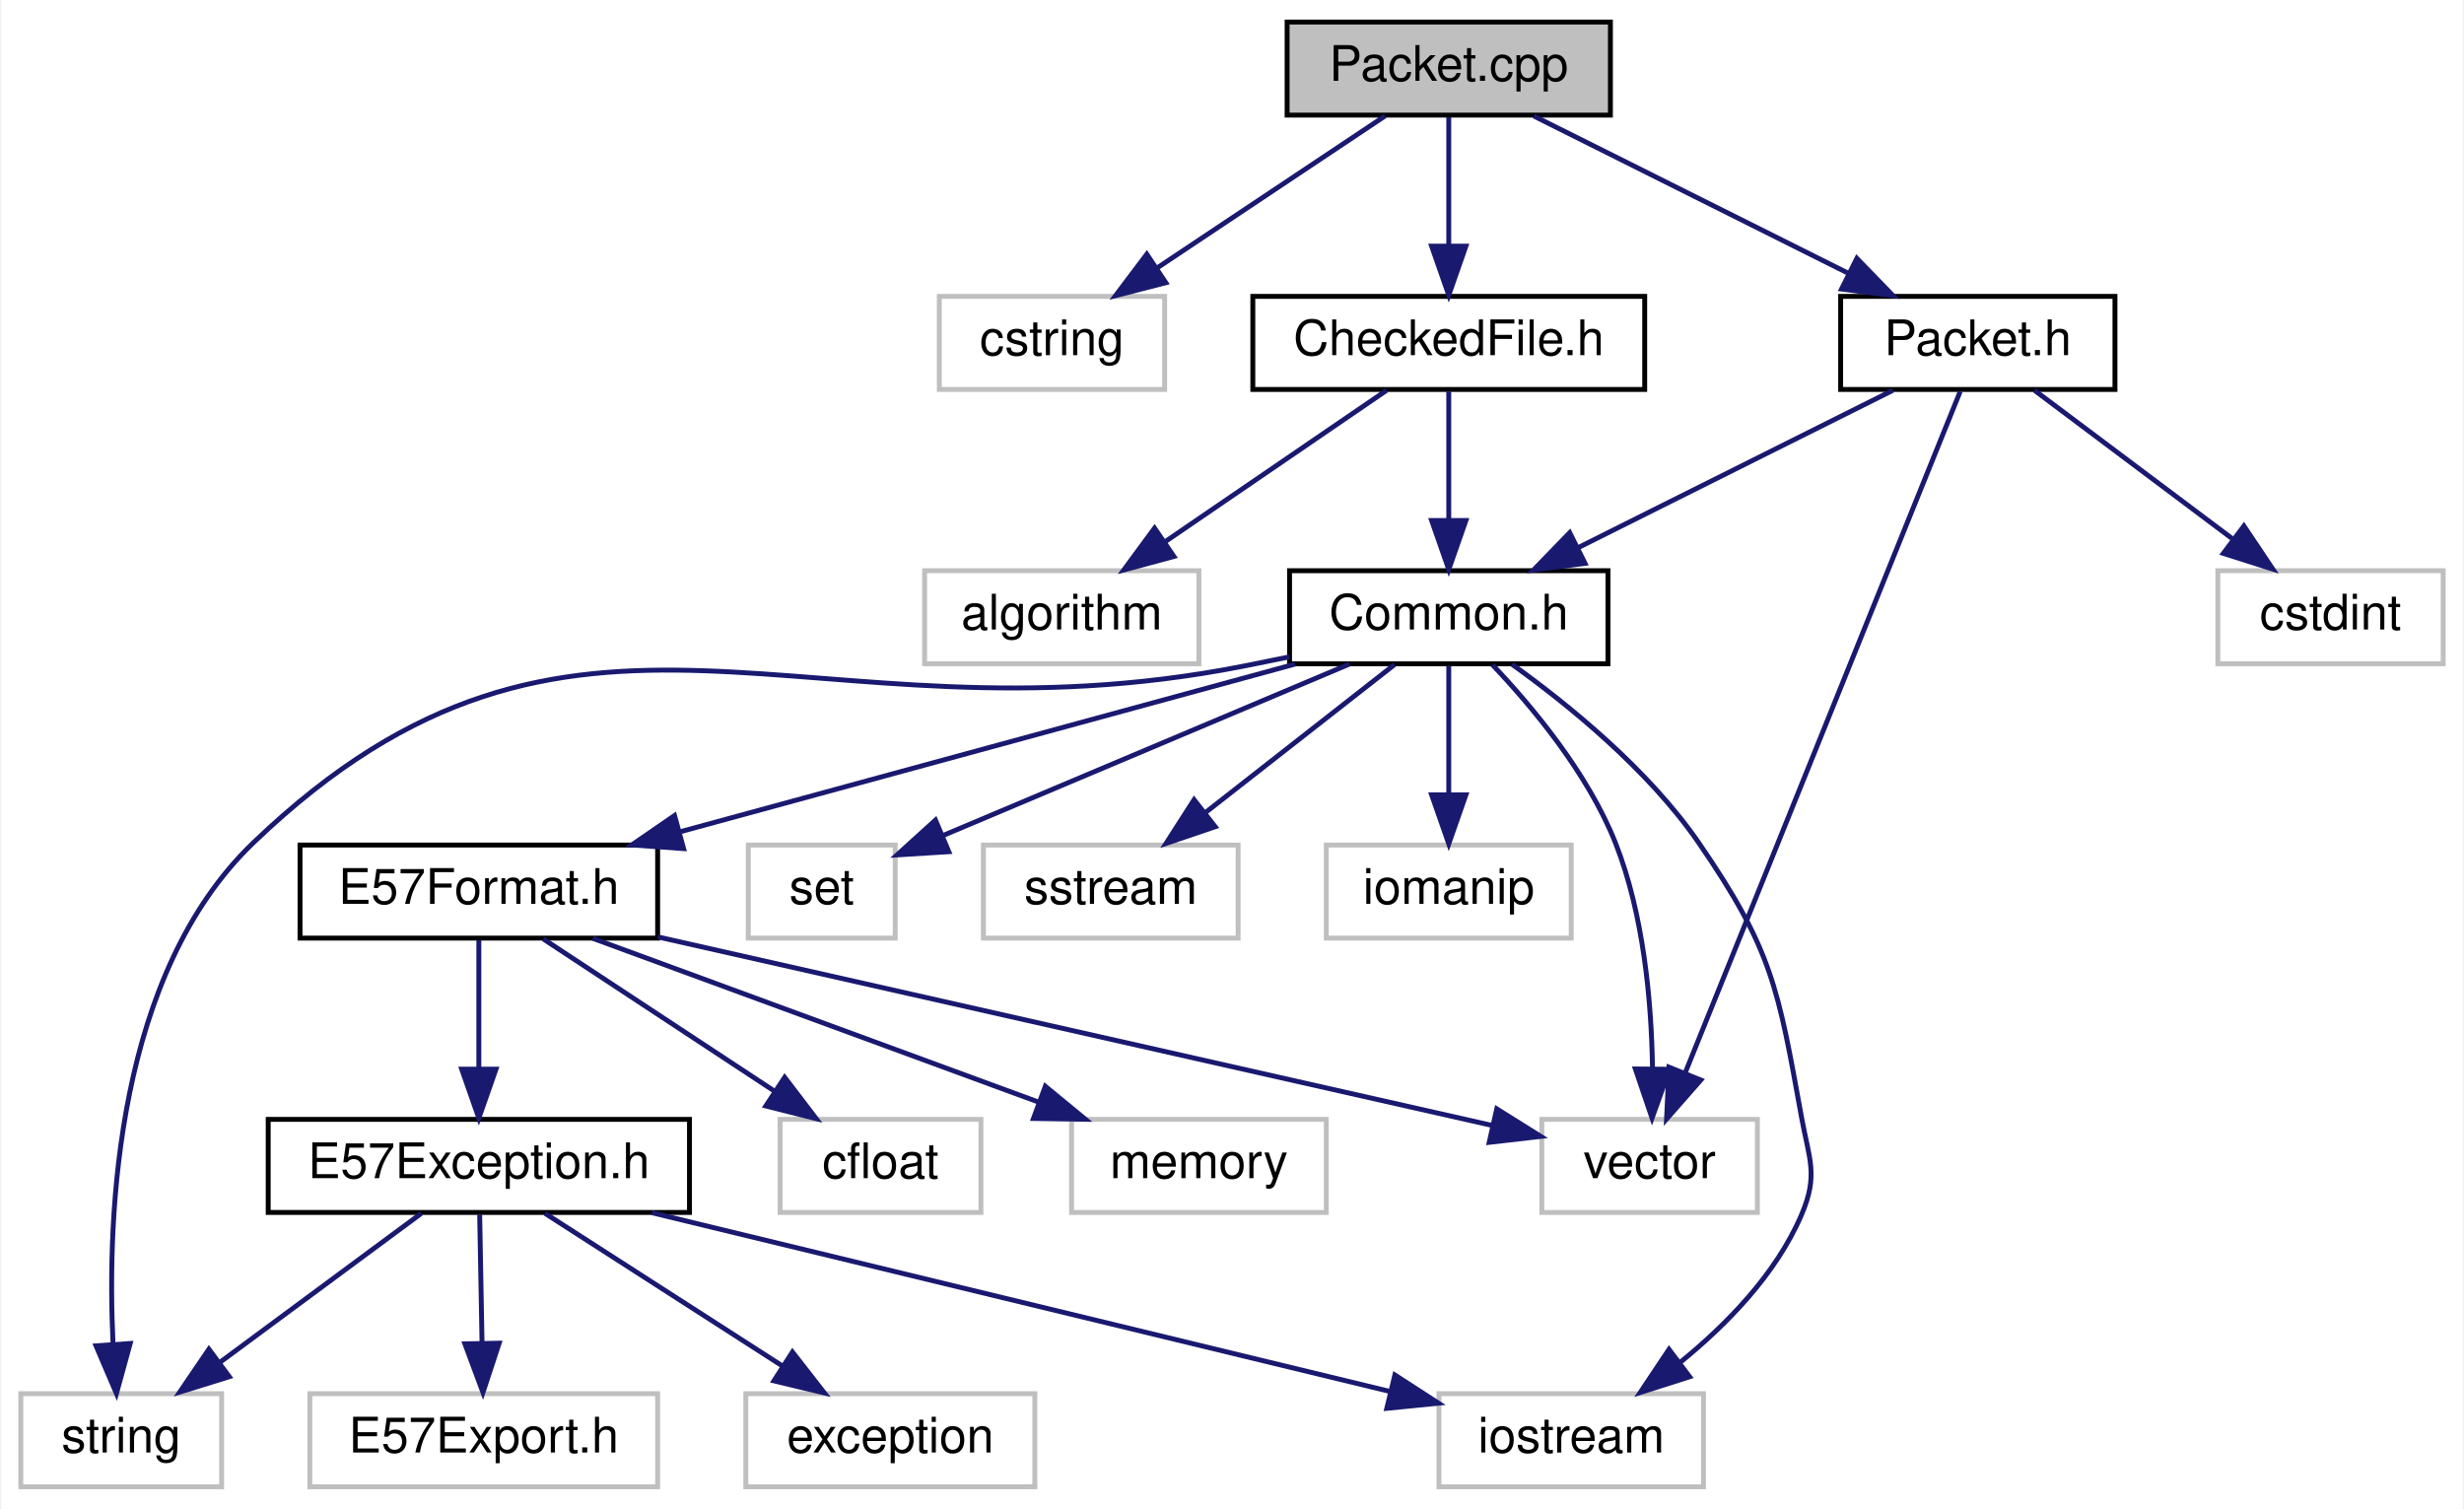
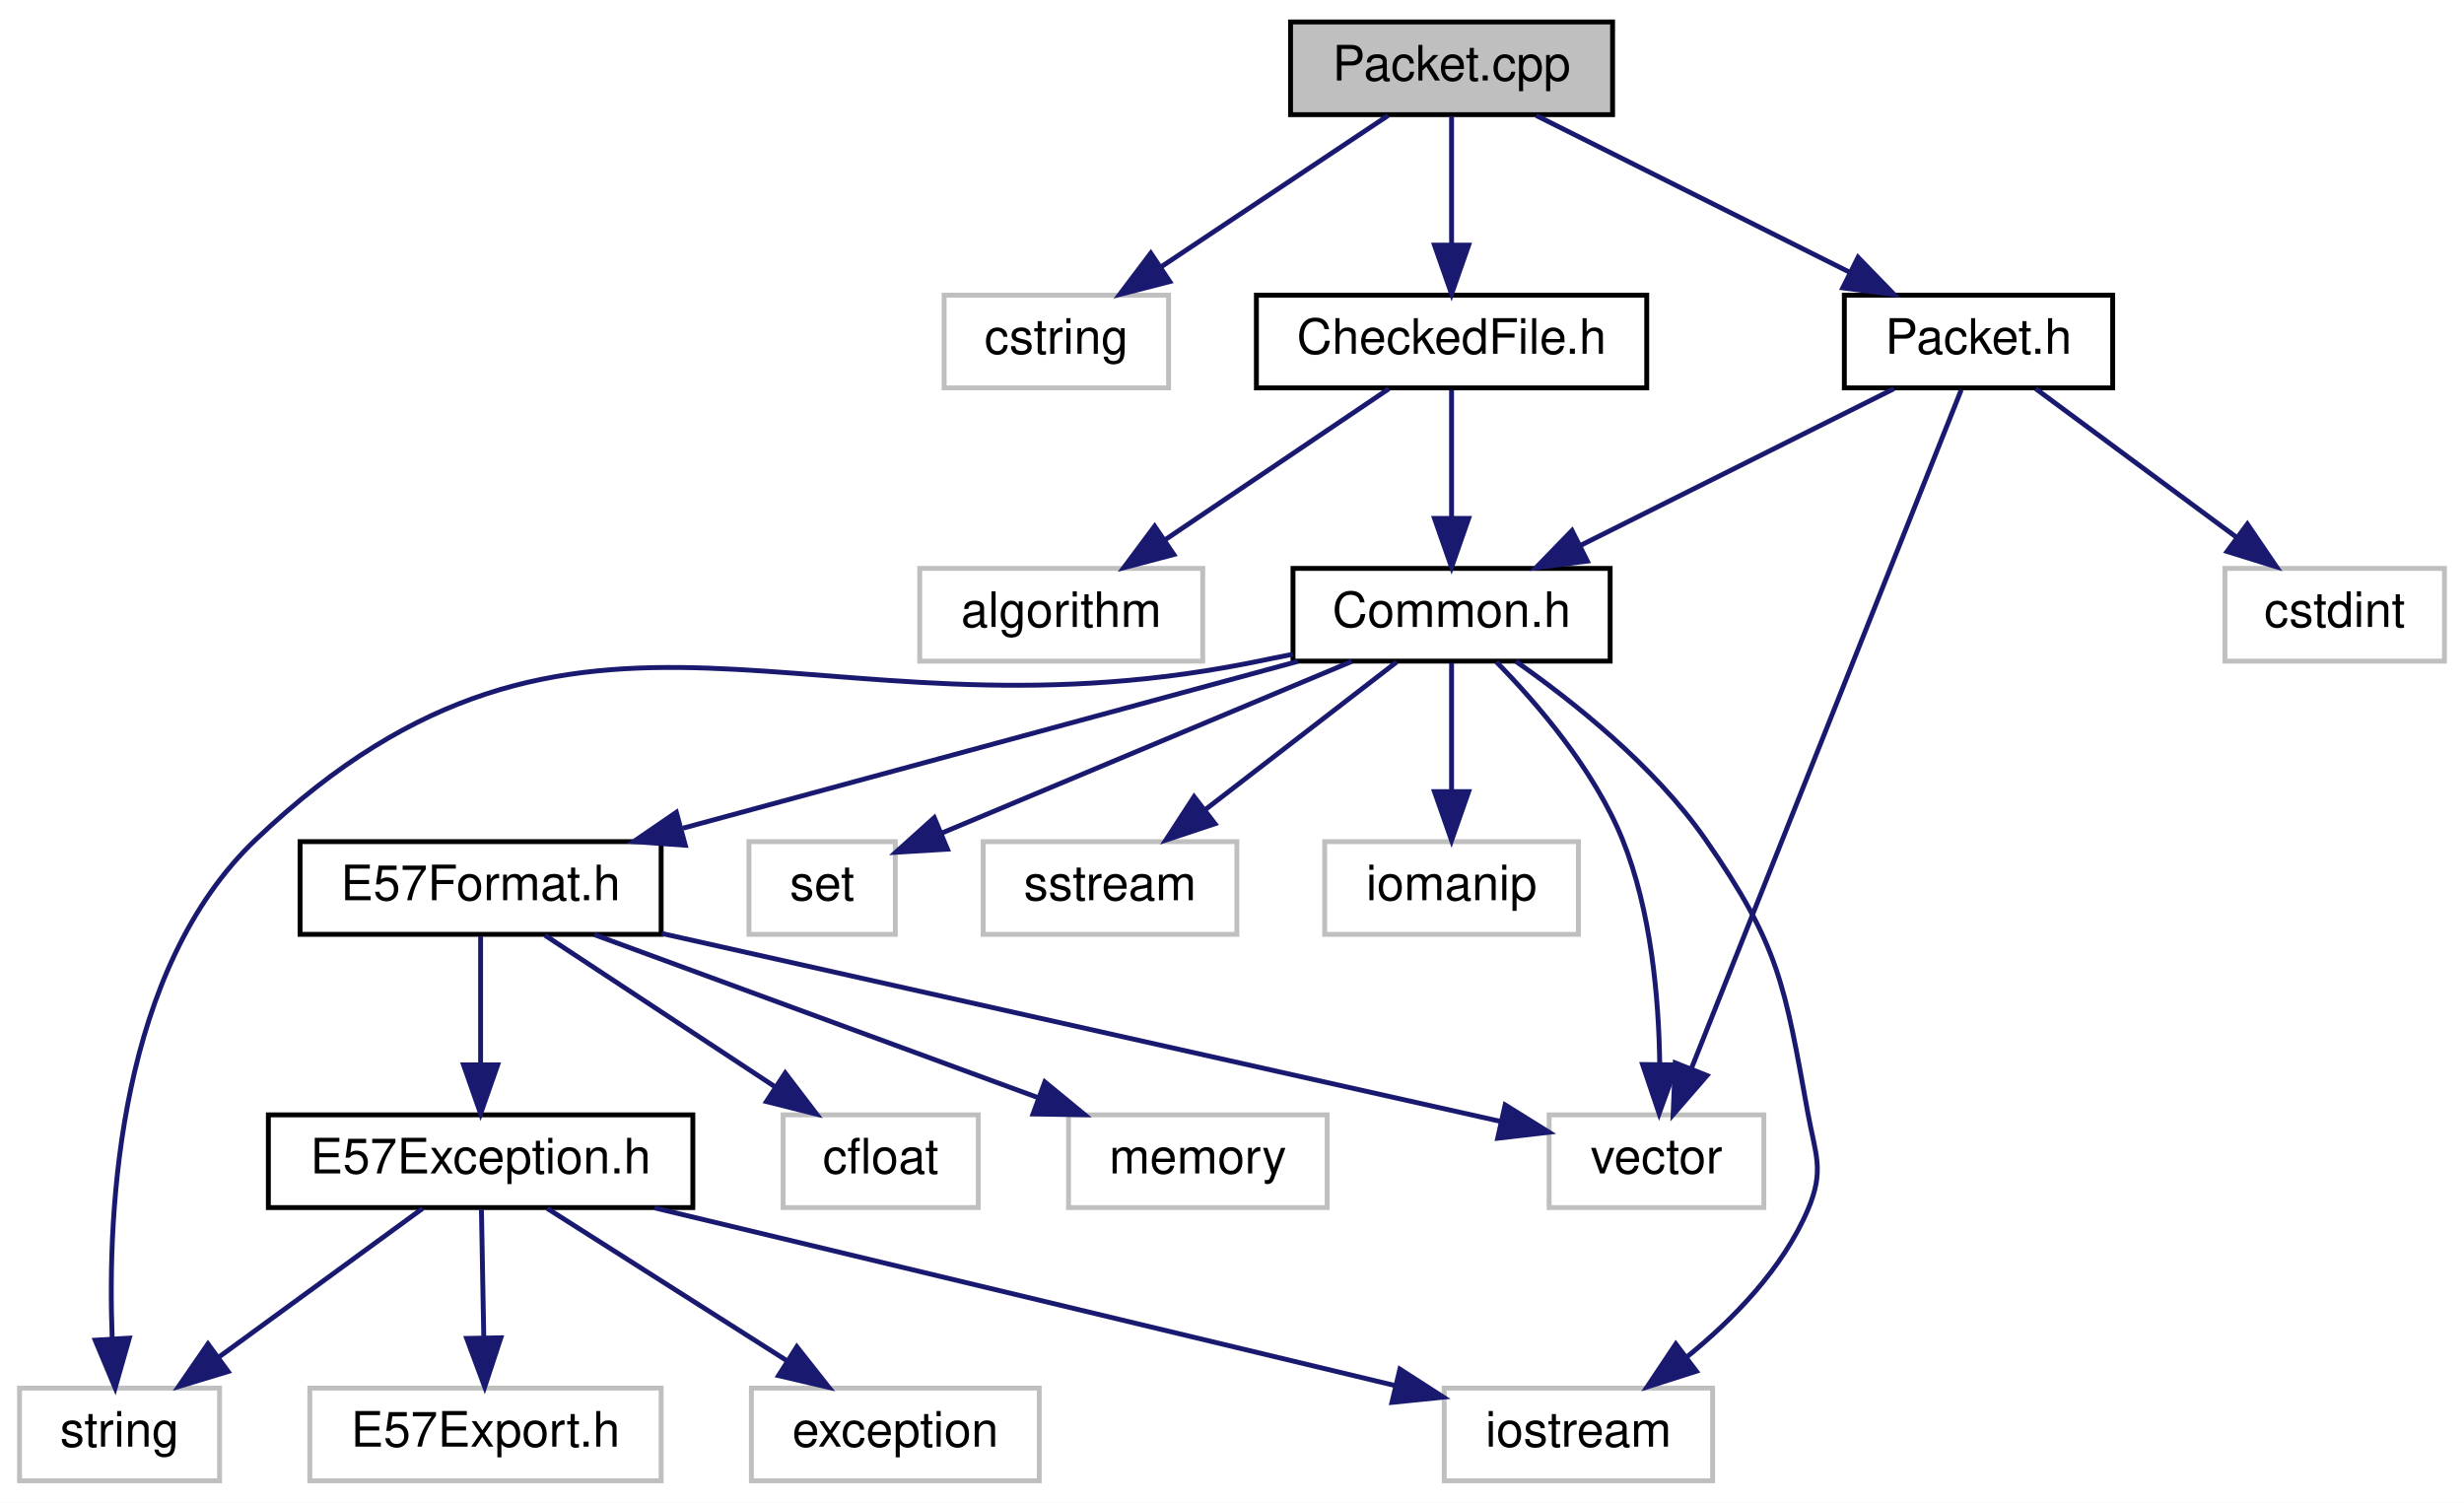
- <svg xmlns="http://www.w3.org/2000/svg" xmlns:xlink="http://www.w3.org/1999/xlink" width="503pt" height="308pt" viewBox="0.00 0.00 502.50 308.00">
+ <svg xmlns="http://www.w3.org/2000/svg" xmlns:xlink="http://www.w3.org/1999/xlink" width="505pt" height="308pt" viewBox="0.00 0.00 505.00 308.00">
  <g id="graph0" class="graph" transform="scale(1 1) rotate(0) translate(4 304)">
-     <polygon fill="white" stroke="transparent" points="-4,4 -4,-304 498.5,-304 498.5,4 -4,4" />
+     <polygon fill="white" stroke="transparent" points="-4,4 -4,-304 501,-304 501,4 -4,4" />
    <g id="node1" class="node">
      <g id="a_node1">
        <a xlink:title=" ">
-           <polygon fill="#bfbfbf" stroke="black" points="258.5,-280.5 258.5,-299.5 324.5,-299.5 324.5,-280.5 258.5,-280.5" />
-           <text text-anchor="middle" x="291.5" y="-287.5" font-family="Helvetica,sans-Serif" font-size="10.00">Packet.cpp</text>
+           <polygon fill="#bfbfbf" stroke="black" points="260.5,-280.5 260.5,-299.5 326.5,-299.5 326.5,-280.5 260.5,-280.5" />
+           <text text-anchor="middle" x="293.5" y="-287.5" font-family="Helvetica,sans-Serif" font-size="10.00">Packet.cpp</text>
        </a>
      </g>
    </g>
    <g id="node2" class="node">
      <g id="a_node2">
        <a xlink:title=" ">
-           <polygon fill="white" stroke="#bfbfbf" points="187.5,-224.5 187.5,-243.5 233.5,-243.5 233.5,-224.5 187.5,-224.5" />
-           <text text-anchor="middle" x="210.5" y="-231.5" font-family="Helvetica,sans-Serif" font-size="10.00">cstring</text>
+           <polygon fill="white" stroke="#bfbfbf" points="189.5,-224.5 189.5,-243.5 235.5,-243.5 235.5,-224.5 189.5,-224.5" />
+           <text text-anchor="middle" x="212.5" y="-231.5" font-family="Helvetica,sans-Serif" font-size="10.00">cstring</text>
        </a>
      </g>
    </g>
    <g id="edge1" class="edge">
-       <path fill="none" stroke="midnightblue" d="M278.49,-280.32C265.97,-271.98 246.82,-259.21 232.03,-249.35" />
-       <polygon fill="midnightblue" stroke="midnightblue" points="233.74,-246.29 223.48,-243.65 229.86,-252.11 233.74,-246.29" />
+       <path fill="none" stroke="midnightblue" d="M280.49,-280.32C267.97,-271.98 248.82,-259.21 234.03,-249.35" />
+       <polygon fill="midnightblue" stroke="midnightblue" points="235.74,-246.29 225.48,-243.65 231.86,-252.11 235.74,-246.29" />
    </g>
    <g id="node3" class="node">
      <g id="a_node3">
        <a xlink:href="_checked_file_8h.html" target="_top" xlink:title=" ">
-           <polygon fill="white" stroke="black" points="251.5,-224.5 251.5,-243.5 331.5,-243.5 331.5,-224.5 251.5,-224.5" />
-           <text text-anchor="middle" x="291.5" y="-231.5" font-family="Helvetica,sans-Serif" font-size="10.00">CheckedFile.h</text>
+           <polygon fill="white" stroke="black" points="253.5,-224.5 253.5,-243.5 333.5,-243.5 333.5,-224.5 253.5,-224.5" />
+           <text text-anchor="middle" x="293.5" y="-231.5" font-family="Helvetica,sans-Serif" font-size="10.00">CheckedFile.h</text>
        </a>
      </g>
    </g>
    <g id="edge2" class="edge">
-       <path fill="none" stroke="midnightblue" d="M291.5,-280.08C291.5,-273.01 291.5,-262.86 291.5,-253.99" />
-       <polygon fill="midnightblue" stroke="midnightblue" points="295,-253.75 291.5,-243.75 288,-253.75 295,-253.75" />
+       <path fill="none" stroke="midnightblue" d="M293.5,-280.08C293.5,-273.01 293.5,-262.86 293.5,-253.99" />
+       <polygon fill="midnightblue" stroke="midnightblue" points="297,-253.75 293.5,-243.75 290,-253.75 297,-253.75" />
    </g>
    <g id="node18" class="node">
      <g id="a_node18">
        <a xlink:href="_packet_8h.html" target="_top" xlink:title=" ">
-           <polygon fill="white" stroke="black" points="371.5,-224.5 371.5,-243.5 427.5,-243.5 427.5,-224.5 371.5,-224.5" />
-           <text text-anchor="middle" x="399.5" y="-231.5" font-family="Helvetica,sans-Serif" font-size="10.00">Packet.h</text>
+           <polygon fill="white" stroke="black" points="374,-224.5 374,-243.5 429,-243.5 429,-224.5 374,-224.5" />
+           <text text-anchor="middle" x="401.5" y="-231.5" font-family="Helvetica,sans-Serif" font-size="10.00">Packet.h</text>
        </a>
      </g>
    </g>
    <g id="edge20" class="edge">
-       <path fill="none" stroke="midnightblue" d="M308.85,-280.32C326.17,-271.66 353.02,-258.24 373,-248.25" />
-       <polygon fill="midnightblue" stroke="midnightblue" points="374.81,-251.26 382.19,-243.65 371.68,-245 374.81,-251.26" />
+       <path fill="none" stroke="midnightblue" d="M310.85,-280.32C328.17,-271.66 355.02,-258.24 375,-248.25" />
+       <polygon fill="midnightblue" stroke="midnightblue" points="376.81,-251.26 384.19,-243.65 373.68,-245 376.81,-251.26" />
    </g>
    <g id="node4" class="node">
      <g id="a_node4">
        <a xlink:title=" ">
-           <polygon fill="white" stroke="#bfbfbf" points="184.5,-168.5 184.5,-187.5 240.5,-187.5 240.5,-168.5 184.5,-168.5" />
-           <text text-anchor="middle" x="212.5" y="-175.5" font-family="Helvetica,sans-Serif" font-size="10.00">algorithm</text>
+           <polygon fill="white" stroke="#bfbfbf" points="184.5,-168.5 184.5,-187.5 242.5,-187.5 242.5,-168.5 184.5,-168.5" />
+           <text text-anchor="middle" x="213.5" y="-175.5" font-family="Helvetica,sans-Serif" font-size="10.00">algorithm</text>
        </a>
      </g>
    </g>
    <g id="edge3" class="edge">
-       <path fill="none" stroke="midnightblue" d="M278.81,-224.32C266.6,-215.98 247.92,-203.21 233.5,-193.35" />
-       <polygon fill="midnightblue" stroke="midnightblue" points="235.39,-190.41 225.16,-187.65 231.44,-196.19 235.39,-190.41" />
+       <path fill="none" stroke="midnightblue" d="M280.65,-224.32C268.28,-215.98 249.37,-203.21 234.76,-193.35" />
+       <polygon fill="midnightblue" stroke="midnightblue" points="236.57,-190.35 226.32,-187.65 232.65,-196.15 236.57,-190.35" />
    </g>
    <g id="node5" class="node">
      <g id="a_node5">
        <a xlink:href="_common_8h.html" target="_top" xlink:title=" ">
-           <polygon fill="white" stroke="black" points="259,-168.5 259,-187.5 324,-187.5 324,-168.5 259,-168.5" />
-           <text text-anchor="middle" x="291.5" y="-175.5" font-family="Helvetica,sans-Serif" font-size="10.00">Common.h</text>
+           <polygon fill="white" stroke="black" points="261,-168.5 261,-187.5 326,-187.5 326,-168.5 261,-168.5" />
+           <text text-anchor="middle" x="293.5" y="-175.5" font-family="Helvetica,sans-Serif" font-size="10.00">Common.h</text>
        </a>
      </g>
    </g>
    <g id="edge4" class="edge">
-       <path fill="none" stroke="midnightblue" d="M291.5,-224.08C291.5,-217.01 291.5,-206.86 291.5,-197.99" />
-       <polygon fill="midnightblue" stroke="midnightblue" points="295,-197.75 291.5,-187.75 288,-197.75 295,-197.75" />
+       <path fill="none" stroke="midnightblue" d="M293.5,-224.08C293.5,-217.01 293.5,-206.86 293.5,-197.99" />
+       <polygon fill="midnightblue" stroke="midnightblue" points="297,-197.75 293.5,-187.75 290,-197.75 297,-197.75" />
    </g>
    <g id="node6" class="node">
      <g id="a_node6">
        <a xlink:title=" ">
-           <polygon fill="white" stroke="#bfbfbf" points="266.5,-112.5 266.5,-131.5 316.5,-131.5 316.5,-112.5 266.5,-112.5" />
-           <text text-anchor="middle" x="291.5" y="-119.5" font-family="Helvetica,sans-Serif" font-size="10.00">iomanip</text>
+           <polygon fill="white" stroke="#bfbfbf" points="267.5,-112.5 267.5,-131.5 319.5,-131.5 319.5,-112.5 267.5,-112.5" />
+           <text text-anchor="middle" x="293.5" y="-119.5" font-family="Helvetica,sans-Serif" font-size="10.00">iomanip</text>
        </a>
      </g>
    </g>
    <g id="edge5" class="edge">
-       <path fill="none" stroke="midnightblue" d="M291.5,-168.08C291.5,-161.01 291.5,-150.86 291.5,-141.99" />
-       <polygon fill="midnightblue" stroke="midnightblue" points="295,-141.75 291.5,-131.75 288,-141.75 295,-141.75" />
+       <path fill="none" stroke="midnightblue" d="M293.5,-168.08C293.5,-161.01 293.5,-150.86 293.5,-141.99" />
+       <polygon fill="midnightblue" stroke="midnightblue" points="297,-141.75 293.5,-131.75 290,-141.75 297,-141.75" />
    </g>
    <g id="node7" class="node">
      <g id="a_node7">
        <a xlink:title=" ">
-           <polygon fill="white" stroke="#bfbfbf" points="289.5,-0.5 289.5,-19.5 343.5,-19.5 343.5,-0.5 289.5,-0.5" />
-           <text text-anchor="middle" x="316.5" y="-7.5" font-family="Helvetica,sans-Serif" font-size="10.00">iostream</text>
+           <polygon fill="white" stroke="#bfbfbf" points="292,-0.5 292,-19.5 347,-19.5 347,-0.5 292,-0.5" />
+           <text text-anchor="middle" x="319.5" y="-7.5" font-family="Helvetica,sans-Serif" font-size="10.00">iostream</text>
        </a>
      </g>
    </g>
    <g id="edge6" class="edge">
-       <path fill="none" stroke="midnightblue" d="M304.42,-168.39C315.82,-160.22 332.18,-146.97 342.5,-132 357.58,-110.11 358.76,-102.15 363.5,-76 365.09,-67.25 366.99,-64.17 363.5,-56 358.35,-43.95 348.22,-33.58 338.67,-25.84" />
-       <polygon fill="midnightblue" stroke="midnightblue" points="340.67,-22.96 330.58,-19.74 336.46,-28.55 340.67,-22.96" />
+       <path fill="none" stroke="midnightblue" d="M306.68,-168.45C318.31,-160.31 335,-147.09 345.5,-132 360.69,-110.18 361.76,-102.15 366.5,-76 368.09,-67.25 369.99,-64.17 366.5,-56 361.35,-43.95 351.22,-33.58 341.67,-25.84" />
+       <polygon fill="midnightblue" stroke="midnightblue" points="343.67,-22.96 333.58,-19.74 339.46,-28.55 343.67,-22.96" />
    </g>
    <g id="node8" class="node">
      <g id="a_node8">
        <a xlink:title=" ">
-           <polygon fill="white" stroke="#bfbfbf" points="148.5,-112.5 148.5,-131.5 178.5,-131.5 178.5,-112.5 148.5,-112.5" />
-           <text text-anchor="middle" x="163.5" y="-119.5" font-family="Helvetica,sans-Serif" font-size="10.00">set</text>
+           <polygon fill="white" stroke="#bfbfbf" points="149.5,-112.5 149.5,-131.5 179.5,-131.5 179.5,-112.5 149.5,-112.5" />
+           <text text-anchor="middle" x="164.5" y="-119.5" font-family="Helvetica,sans-Serif" font-size="10.00">set</text>
        </a>
      </g>
    </g>
    <g id="edge7" class="edge">
-       <path fill="none" stroke="midnightblue" d="M271.22,-168.44C248.67,-158.93 212.24,-143.56 188.08,-133.37" />
-       <polygon fill="midnightblue" stroke="midnightblue" points="189.44,-130.14 178.87,-129.48 186.72,-136.59 189.44,-130.14" />
+       <path fill="none" stroke="midnightblue" d="M273.06,-168.44C250.21,-158.88 213.22,-143.39 188.88,-133.2" />
+       <polygon fill="midnightblue" stroke="midnightblue" points="190.18,-129.96 179.6,-129.32 187.48,-136.41 190.18,-129.96" />
    </g>
    <g id="node9" class="node">
      <g id="a_node9">
        <a xlink:title=" ">
-           <polygon fill="white" stroke="#bfbfbf" points="196.5,-112.5 196.5,-131.5 248.5,-131.5 248.5,-112.5 196.5,-112.5" />
-           <text text-anchor="middle" x="222.5" y="-119.5" font-family="Helvetica,sans-Serif" font-size="10.00">sstream</text>
+           <polygon fill="white" stroke="#bfbfbf" points="197.5,-112.5 197.5,-131.5 249.5,-131.5 249.5,-112.5 197.5,-112.5" />
+           <text text-anchor="middle" x="223.5" y="-119.5" font-family="Helvetica,sans-Serif" font-size="10.00">sstream</text>
        </a>
      </g>
    </g>
    <g id="edge8" class="edge">
-       <path fill="none" stroke="midnightblue" d="M280.41,-168.32C270.01,-160.18 254.24,-147.84 241.78,-138.09" />
-       <polygon fill="midnightblue" stroke="midnightblue" points="243.82,-135.24 233.79,-131.83 239.51,-140.75 243.82,-135.24" />
+       <path fill="none" stroke="midnightblue" d="M282.25,-168.32C271.7,-160.18 255.7,-147.84 243.06,-138.09" />
+       <polygon fill="midnightblue" stroke="midnightblue" points="245.01,-135.17 234.95,-131.83 240.73,-140.71 245.01,-135.17" />
    </g>
    <g id="node10" class="node">
      <g id="a_node10">
        <a xlink:title=" ">
          <polygon fill="white" stroke="#bfbfbf" points="0,-0.5 0,-19.5 41,-19.5 41,-0.5 0,-0.5" />
          <text text-anchor="middle" x="20.5" y="-7.5" font-family="Helvetica,sans-Serif" font-size="10.00">string</text>
        </a>
      </g>
    </g>
    <g id="edge9" class="edge">
-       <path fill="none" stroke="midnightblue" d="M258.96,-169.91C255.77,-169.25 252.57,-168.6 249.5,-168 160.01,-150.44 113.36,-195.08 47.5,-132 19.61,-105.29 17.55,-56.57 18.82,-29.82" />
-       <polygon fill="midnightblue" stroke="midnightblue" points="22.33,-29.75 19.52,-19.53 15.35,-29.27 22.33,-29.75" />
+       <path fill="none" stroke="midnightblue" d="M260.96,-169.91C257.77,-169.25 254.57,-168.6 251.5,-168 161.58,-150.4 114.95,-195.09 48.5,-132 20.44,-105.36 17.96,-56.61 18.99,-29.84" />
+       <polygon fill="midnightblue" stroke="midnightblue" points="22.5,-29.74 19.6,-19.54 15.51,-29.32 22.5,-29.74" />
    </g>
    <g id="node11" class="node">
      <g id="a_node11">
        <a xlink:title=" ">
-           <polygon fill="white" stroke="#bfbfbf" points="310.5,-56.5 310.5,-75.5 354.5,-75.5 354.5,-56.5 310.5,-56.5" />
-           <text text-anchor="middle" x="332.5" y="-63.5" font-family="Helvetica,sans-Serif" font-size="10.00">vector</text>
+           <polygon fill="white" stroke="#bfbfbf" points="313.5,-56.5 313.5,-75.5 357.5,-75.5 357.5,-56.5 313.5,-56.5" />
+           <text text-anchor="middle" x="335.5" y="-63.5" font-family="Helvetica,sans-Serif" font-size="10.00">vector</text>
        </a>
      </g>
    </g>
    <g id="edge10" class="edge">
-       <path fill="none" stroke="midnightblue" d="M300.44,-168.27C308.48,-159.81 319.87,-146.2 325.5,-132 331.32,-117.31 332.88,-99.37 333.09,-86.07" />
-       <polygon fill="midnightblue" stroke="midnightblue" points="336.59,-85.73 333,-75.76 329.59,-85.79 336.59,-85.73" />
+       <path fill="none" stroke="midnightblue" d="M302.7,-168.32C310.98,-159.89 322.71,-146.31 328.5,-132 334.42,-117.35 335.97,-99.41 336.16,-86.09" />
+       <polygon fill="midnightblue" stroke="midnightblue" points="339.65,-85.74 336.04,-75.78 332.65,-85.82 339.65,-85.74" />
    </g>
    <g id="node12" class="node">
      <g id="a_node12">
-         <a xlink:href="_e57_format_8h.html" target="_top" xlink:title=" ">
-           <polygon fill="white" stroke="black" points="57,-112.5 57,-131.5 130,-131.5 130,-112.5 57,-112.5" />
-           <text text-anchor="middle" x="93.5" y="-119.5" font-family="Helvetica,sans-Serif" font-size="10.00">E57Format.h</text>
+         <a xlink:href="_e57_format_8h.html" target="_top" xlink:title="header file for the E57 API">
+           <polygon fill="white" stroke="black" points="57.5,-112.5 57.5,-131.5 131.5,-131.5 131.5,-112.5 57.5,-112.5" />
+           <text text-anchor="middle" x="94.5" y="-119.5" font-family="Helvetica,sans-Serif" font-size="10.00">E57Format.h</text>
        </a>
      </g>
    </g>
    <g id="edge11" class="edge">
-       <path fill="none" stroke="midnightblue" d="M260.13,-168.44C226.24,-159.2 172.1,-144.44 134.78,-134.26" />
-       <polygon fill="midnightblue" stroke="midnightblue" points="135.3,-130.77 124.73,-131.52 133.45,-137.52 135.3,-130.77" />
+       <path fill="none" stroke="midnightblue" d="M261.97,-168.44C227.91,-159.2 173.49,-144.44 135.98,-134.26" />
+       <polygon fill="midnightblue" stroke="midnightblue" points="136.45,-130.76 125.88,-131.52 134.62,-137.51 136.45,-130.76" />
    </g>
    <g id="edge14" class="edge">
-       <path fill="none" stroke="midnightblue" d="M130.06,-112.74C176.55,-102.24 256.07,-84.27 300.35,-74.26" />
-       <polygon fill="midnightblue" stroke="midnightblue" points="301.3,-77.64 310.28,-72.02 299.76,-70.81 301.3,-77.64" />
+       <path fill="none" stroke="midnightblue" d="M131.63,-112.68C178.69,-102.14 259.03,-84.13 303.5,-74.17" />
+       <polygon fill="midnightblue" stroke="midnightblue" points="304.48,-77.54 313.47,-71.94 302.95,-70.71 304.48,-77.54" />
    </g>
    <g id="node13" class="node">
      <g id="a_node13">
        <a xlink:title=" ">
-           <polygon fill="white" stroke="#bfbfbf" points="155,-56.5 155,-75.5 196,-75.5 196,-56.5 155,-56.5" />
-           <text text-anchor="middle" x="175.5" y="-63.5" font-family="Helvetica,sans-Serif" font-size="10.00">cfloat</text>
+           <polygon fill="white" stroke="#bfbfbf" points="156.5,-56.5 156.5,-75.5 196.5,-75.5 196.5,-56.5 156.5,-56.5" />
+           <text text-anchor="middle" x="176.5" y="-63.5" font-family="Helvetica,sans-Serif" font-size="10.00">cfloat</text>
        </a>
      </g>
    </g>
    <g id="edge12" class="edge">
-       <path fill="none" stroke="midnightblue" d="M106.67,-112.32C119.35,-103.98 138.73,-91.21 153.71,-81.35" />
-       <polygon fill="midnightblue" stroke="midnightblue" points="155.93,-84.08 162.36,-75.65 152.08,-78.23 155.93,-84.08" />
+       <path fill="none" stroke="midnightblue" d="M107.67,-112.32C120.35,-103.98 139.73,-91.21 154.71,-81.35" />
+       <polygon fill="midnightblue" stroke="midnightblue" points="156.93,-84.08 163.36,-75.65 153.08,-78.23 156.93,-84.08" />
    </g>
    <g id="node14" class="node">
      <g id="a_node14">
        <a xlink:title=" ">
-           <polygon fill="white" stroke="#bfbfbf" points="214.5,-56.5 214.5,-75.5 266.5,-75.5 266.5,-56.5 214.5,-56.5" />
-           <text text-anchor="middle" x="240.5" y="-63.5" font-family="Helvetica,sans-Serif" font-size="10.00">memory</text>
+           <polygon fill="white" stroke="#bfbfbf" points="215,-56.5 215,-75.5 268,-75.5 268,-56.5 215,-56.5" />
+           <text text-anchor="middle" x="241.5" y="-63.5" font-family="Helvetica,sans-Serif" font-size="10.00">memory</text>
        </a>
      </g>
    </g>
    <g id="edge13" class="edge">
-       <path fill="none" stroke="midnightblue" d="M116.79,-112.44C141.31,-103.44 180.1,-89.19 207.7,-79.05" />
-       <polygon fill="midnightblue" stroke="midnightblue" points="209.14,-82.25 217.32,-75.52 206.72,-75.68 209.14,-82.25" />
+       <path fill="none" stroke="midnightblue" d="M117.79,-112.44C142.31,-103.44 181.1,-89.19 208.7,-79.05" />
+       <polygon fill="midnightblue" stroke="midnightblue" points="210.14,-82.25 218.32,-75.52 207.72,-75.68 210.14,-82.25" />
    </g>
    <g id="node15" class="node">
      <g id="a_node15">
        <a xlink:href="_e57_exception_8h.html" target="_top" xlink:title=" ">
-           <polygon fill="white" stroke="black" points="50.5,-56.5 50.5,-75.5 136.5,-75.5 136.5,-56.5 50.5,-56.5" />
-           <text text-anchor="middle" x="93.5" y="-63.5" font-family="Helvetica,sans-Serif" font-size="10.00">E57Exception.h</text>
+           <polygon fill="white" stroke="black" points="51,-56.5 51,-75.5 138,-75.5 138,-56.5 51,-56.5" />
+           <text text-anchor="middle" x="94.5" y="-63.5" font-family="Helvetica,sans-Serif" font-size="10.00">E57Exception.h</text>
        </a>
      </g>
    </g>
    <g id="edge15" class="edge">
-       <path fill="none" stroke="midnightblue" d="M93.5,-112.08C93.5,-105.01 93.5,-94.86 93.5,-85.99" />
-       <polygon fill="midnightblue" stroke="midnightblue" points="97,-85.75 93.5,-75.75 90,-85.75 97,-85.75" />
+       <path fill="none" stroke="midnightblue" d="M94.5,-112.08C94.5,-105.01 94.5,-94.86 94.5,-85.99" />
+       <polygon fill="midnightblue" stroke="midnightblue" points="98,-85.75 94.5,-75.75 91,-85.75 98,-85.75" />
    </g>
    <g id="edge17" class="edge">
-       <path fill="none" stroke="midnightblue" d="M128.84,-56.44C170.02,-46.47 237.76,-30.07 279.6,-19.93" />
-       <polygon fill="midnightblue" stroke="midnightblue" points="280.5,-23.32 289.4,-17.56 278.85,-16.51 280.5,-23.32" />
+       <path fill="none" stroke="midnightblue" d="M130.15,-56.44C171.59,-46.5 239.68,-30.16 281.92,-20.02" />
+       <polygon fill="midnightblue" stroke="midnightblue" points="282.91,-23.38 291.82,-17.64 281.28,-16.57 282.91,-23.38" />
    </g>
    <g id="edge18" class="edge">
-       <path fill="none" stroke="midnightblue" d="M81.77,-56.32C70.66,-48.11 53.76,-35.6 40.52,-25.81" />
-       <polygon fill="midnightblue" stroke="midnightblue" points="42.56,-22.97 32.44,-19.83 38.4,-28.59 42.56,-22.97" />
+       <path fill="none" stroke="midnightblue" d="M82.61,-56.32C71.35,-48.11 54.21,-35.6 40.79,-25.81" />
+       <polygon fill="midnightblue" stroke="midnightblue" points="42.75,-22.9 32.61,-19.83 38.62,-28.56 42.75,-22.9" />
    </g>
    <g id="node16" class="node">
      <g id="a_node16">
        <a xlink:title=" ">
-           <polygon fill="white" stroke="#bfbfbf" points="148,-0.5 148,-19.5 207,-19.5 207,-0.5 148,-0.5" />
-           <text text-anchor="middle" x="177.5" y="-7.5" font-family="Helvetica,sans-Serif" font-size="10.00">exception</text>
+           <polygon fill="white" stroke="#bfbfbf" points="150,-0.5 150,-19.5 209,-19.5 209,-0.5 150,-0.5" />
+           <text text-anchor="middle" x="179.5" y="-7.5" font-family="Helvetica,sans-Serif" font-size="10.00">exception</text>
        </a>
      </g>
    </g>
    <g id="edge16" class="edge">
-       <path fill="none" stroke="midnightblue" d="M107,-56.32C120.1,-47.9 140.21,-34.97 155.61,-25.07" />
-       <polygon fill="midnightblue" stroke="midnightblue" points="157.52,-28.01 164.04,-19.65 153.73,-22.12 157.52,-28.01" />
+       <path fill="none" stroke="midnightblue" d="M108.16,-56.32C121.42,-47.9 141.77,-34.97 157.35,-25.07" />
+       <polygon fill="midnightblue" stroke="midnightblue" points="159.31,-27.97 165.88,-19.65 155.56,-22.06 159.31,-27.97" />
    </g>
    <g id="node17" class="node">
      <g id="a_node17">
        <a xlink:title=" ">
-           <polygon fill="white" stroke="#bfbfbf" points="59,-0.5 59,-19.5 130,-19.5 130,-0.5 59,-0.5" />
-           <text text-anchor="middle" x="94.5" y="-7.5" font-family="Helvetica,sans-Serif" font-size="10.00">E57Export.h</text>
+           <polygon fill="white" stroke="#bfbfbf" points="59.5,-0.5 59.5,-19.5 131.5,-19.5 131.5,-0.5 59.5,-0.5" />
+           <text text-anchor="middle" x="95.5" y="-7.5" font-family="Helvetica,sans-Serif" font-size="10.00">E57Export.h</text>
        </a>
      </g>
    </g>
    <g id="edge19" class="edge">
-       <path fill="none" stroke="midnightblue" d="M93.67,-56.08C93.8,-49.01 93.98,-38.86 94.15,-29.99" />
-       <polygon fill="midnightblue" stroke="midnightblue" points="97.65,-29.81 94.34,-19.75 90.65,-29.68 97.65,-29.81" />
+       <path fill="none" stroke="midnightblue" d="M94.67,-56.08C94.8,-49.01 94.98,-38.86 95.15,-29.99" />
+       <polygon fill="midnightblue" stroke="midnightblue" points="98.65,-29.81 95.34,-19.75 91.65,-29.68 98.65,-29.81" />
    </g>
    <g id="edge23" class="edge">
-       <path fill="none" stroke="midnightblue" d="M382.15,-224.32C364.83,-215.66 337.98,-202.24 318,-192.25" />
-       <polygon fill="midnightblue" stroke="midnightblue" points="319.32,-189 308.81,-187.65 316.19,-195.26 319.32,-189" />
+       <path fill="none" stroke="midnightblue" d="M384.15,-224.32C366.83,-215.66 339.98,-202.24 320,-192.25" />
+       <polygon fill="midnightblue" stroke="midnightblue" points="321.32,-189 310.81,-187.65 318.19,-195.26 321.32,-189" />
    </g>
    <g id="edge22" class="edge">
-       <path fill="none" stroke="midnightblue" d="M395.9,-224.08C385.31,-197.83 354.11,-120.55 339.81,-85.12" />
-       <polygon fill="midnightblue" stroke="midnightblue" points="342.95,-83.53 335.96,-75.57 336.46,-86.15 342.95,-83.53" />
+       <path fill="none" stroke="midnightblue" d="M397.95,-224.08C387.52,-197.83 356.79,-120.55 342.7,-85.12" />
+       <polygon fill="midnightblue" stroke="midnightblue" points="345.85,-83.57 338.91,-75.57 339.35,-86.15 345.85,-83.57" />
    </g>
    <g id="node19" class="node">
      <g id="a_node19">
        <a xlink:title=" ">
-           <polygon fill="white" stroke="#bfbfbf" points="448.5,-168.5 448.5,-187.5 494.5,-187.5 494.5,-168.5 448.5,-168.5" />
-           <text text-anchor="middle" x="471.5" y="-175.5" font-family="Helvetica,sans-Serif" font-size="10.00">cstdint</text>
+           <polygon fill="white" stroke="#bfbfbf" points="452,-168.5 452,-187.5 497,-187.5 497,-168.5 452,-168.5" />
+           <text text-anchor="middle" x="474.5" y="-175.5" font-family="Helvetica,sans-Serif" font-size="10.00">cstdint</text>
        </a>
      </g>
    </g>
    <g id="edge21" class="edge">
-       <path fill="none" stroke="midnightblue" d="M411.07,-224.32C421.92,-216.18 438.38,-203.84 451.38,-194.09" />
-       <polygon fill="midnightblue" stroke="midnightblue" points="453.82,-196.63 459.72,-187.83 449.62,-191.03 453.82,-196.63" />
+       <path fill="none" stroke="midnightblue" d="M413.23,-224.32C424.34,-216.11 441.24,-203.6 454.48,-193.81" />
+       <polygon fill="midnightblue" stroke="midnightblue" points="456.6,-196.59 462.56,-187.83 452.44,-190.97 456.6,-196.59" />
    </g>
  </g>
</svg>
